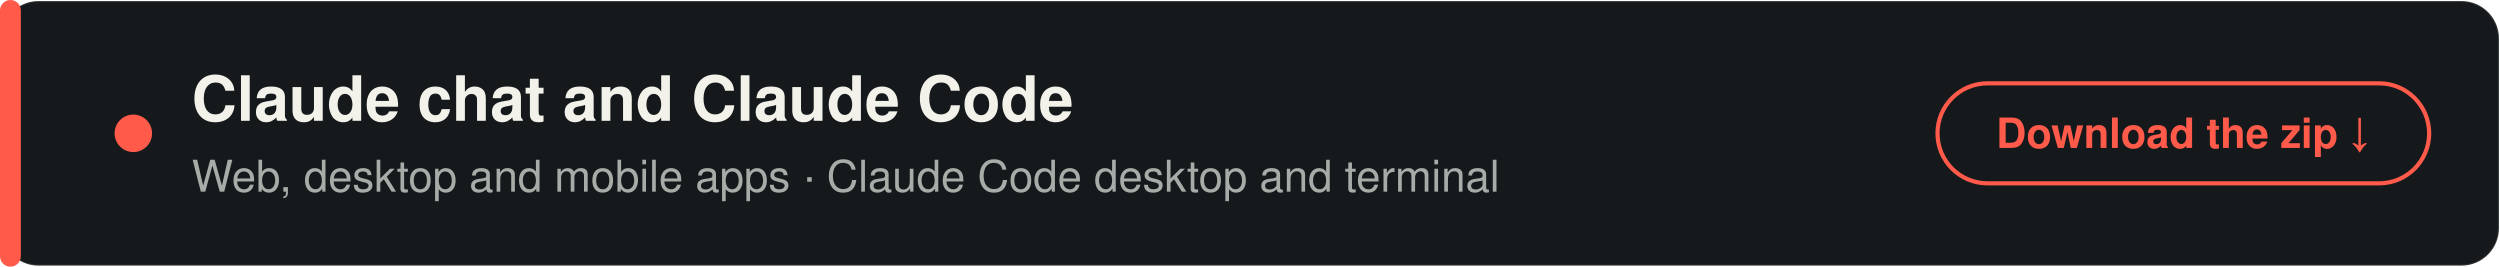
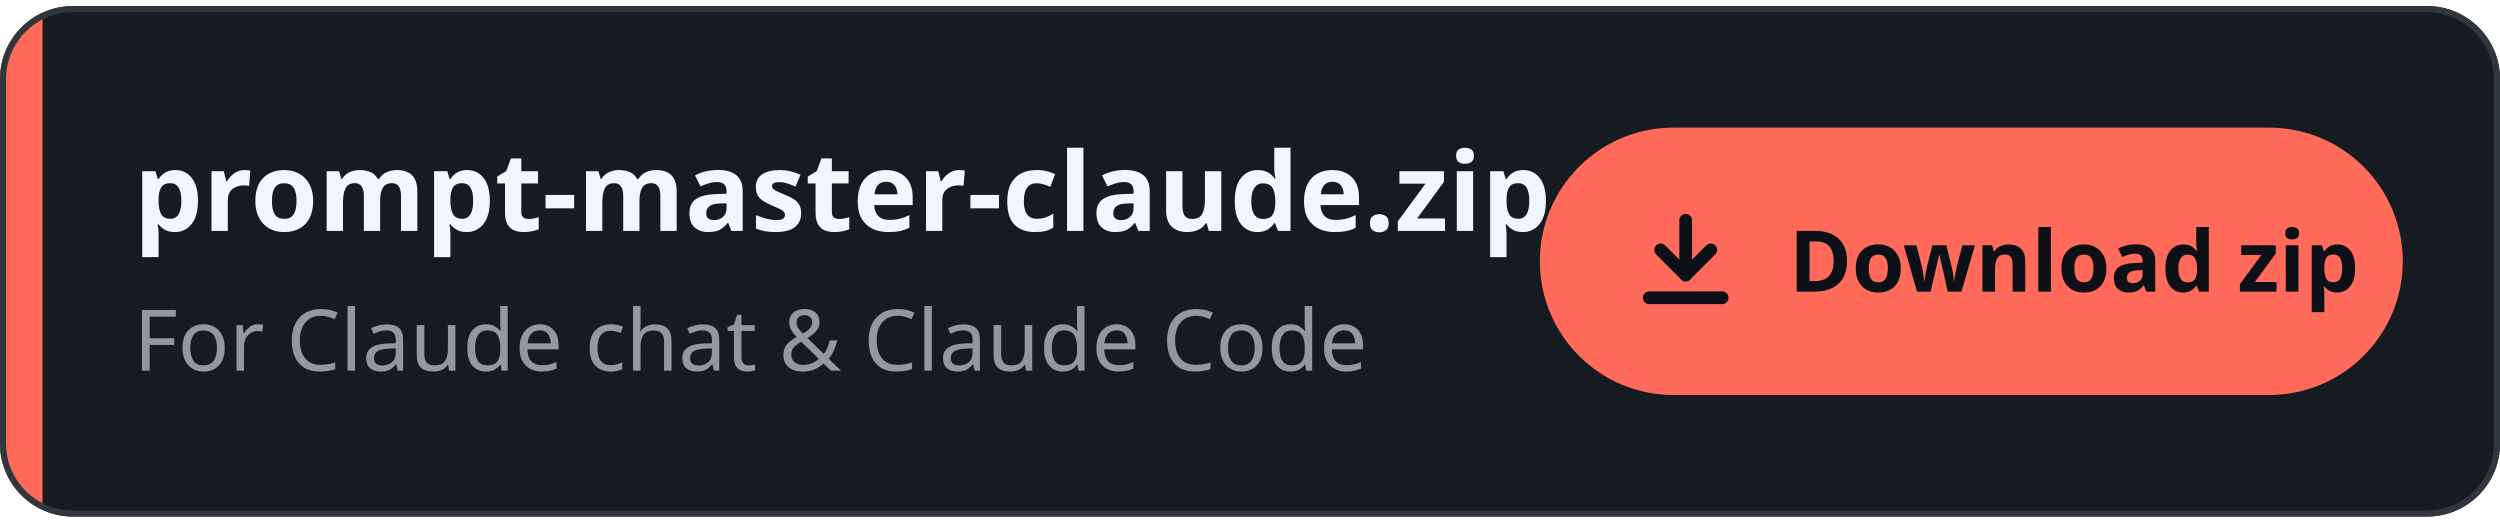
- <svg xmlns="http://www.w3.org/2000/svg" width="1200" height="128" viewBox="0 0 1200 128" role="img" aria-label="Claude edition: for Claude chat and Claude Code">
-   <rect x="0.5" y="0.5" width="1199" height="127" rx="18" fill="#16191c" stroke="rgba(243,242,234,0.12)" />
-   <rect x="0" y="0" width="10" height="128" rx="5" fill="#ff5a4a" />
-   <circle cx="64" cy="64" r="9" fill="#ff5a4a" />
-   <text x="92" y="58" font-family="-apple-system, 'Segoe UI', Helvetica, Arial, sans-serif" font-size="30" font-weight="700" fill="#f3f2ea">Claude chat and Claude Code</text>
-   <text x="92" y="92" font-family="-apple-system, 'Segoe UI', Helvetica, Arial, sans-serif" font-size="21" fill="#a7aca8">Web, desktop and mobile apps · Claude Code desktop and terminal</text>
-   <rect x="930" y="40" width="236" height="48" rx="24" fill="none" stroke="#ff5a4a" stroke-width="2" />
-   <text x="1048" y="71" text-anchor="middle" font-family="-apple-system, 'Segoe UI', Helvetica, Arial, sans-serif" font-size="20" font-weight="600" fill="#ff5a4a">Download the zip ↓</text>
+ <svg xmlns="http://www.w3.org/2000/svg" width="100%" height="84" role="img" aria-label="Download prompt-master-claude.zip, for Claude chat and Claude Code.">
+   <defs>
+     <clipPath id="cc">
+       <rect width="100%" height="84" rx="12" />
+     </clipPath>
+   </defs>
+   <style>
+     text{font-family:-apple-system,BlinkMacSystemFont,"Segoe UI","Noto Sans",Helvetica,Arial,sans-serif}
+     .t{font-size:18px;font-weight:600;fill:#f0f6fc}
+     .s{font-size:14px;fill:#9198a1}
+     .b{font-size:14px;font-weight:600;fill:#0d1117}
+     .n{display:none}
+     @media (max-width:520px){
+       .t{font-size:16px} .s{font-size:12.5px}
+       .w{display:none} .n{display:inline}
+     }
+   </style>
+   <g clip-path="url(#cc)">
+     <rect width="100%" height="84" fill="#161b22" />
+     <rect width="7" height="84" fill="#ff6a5a" />
+     <rect width="100%" height="84" rx="12" fill="none" stroke="#30363d" stroke-width="2" />
+   </g>
+   <text class="t" x="22" y="37">prompt-master-claude.zip</text>
+   <text class="s" x="22" y="60">For Claude chat &amp; Claude Code</text>
+   <svg x="100%" y="0" width="1" height="84" overflow="visible">
+     <g class="w">
+       <rect x="-158" y="20" width="142" height="44" rx="22" fill="#ff6a5a" />
+       <g transform="translate(-143 33) scale(0.75)" fill="none" stroke="#0d1117" stroke-width="2.8" stroke-linecap="round" stroke-linejoin="round">
+         <path d="M12 3v12" />
+         <path d="M6.5 9.5 12 15l5.5-5.5" />
+         <path d="M4 20h16" />
+       </g>
+       <text class="b" x="-117" y="47">Download zip</text>
+     </g>
+     <g class="n">
+       <circle cx="-35" cy="42" r="19" fill="#ff6a5a" />
+       <g transform="translate(-44.5 33) scale(0.8)" fill="none" stroke="#0d1117" stroke-width="2.6" stroke-linecap="round" stroke-linejoin="round">
+         <path d="M12 3v12" />
+         <path d="M6.5 9.5 12 15l5.5-5.5" />
+         <path d="M4 20h16" />
+       </g>
+     </g>
+   </svg>
</svg>
